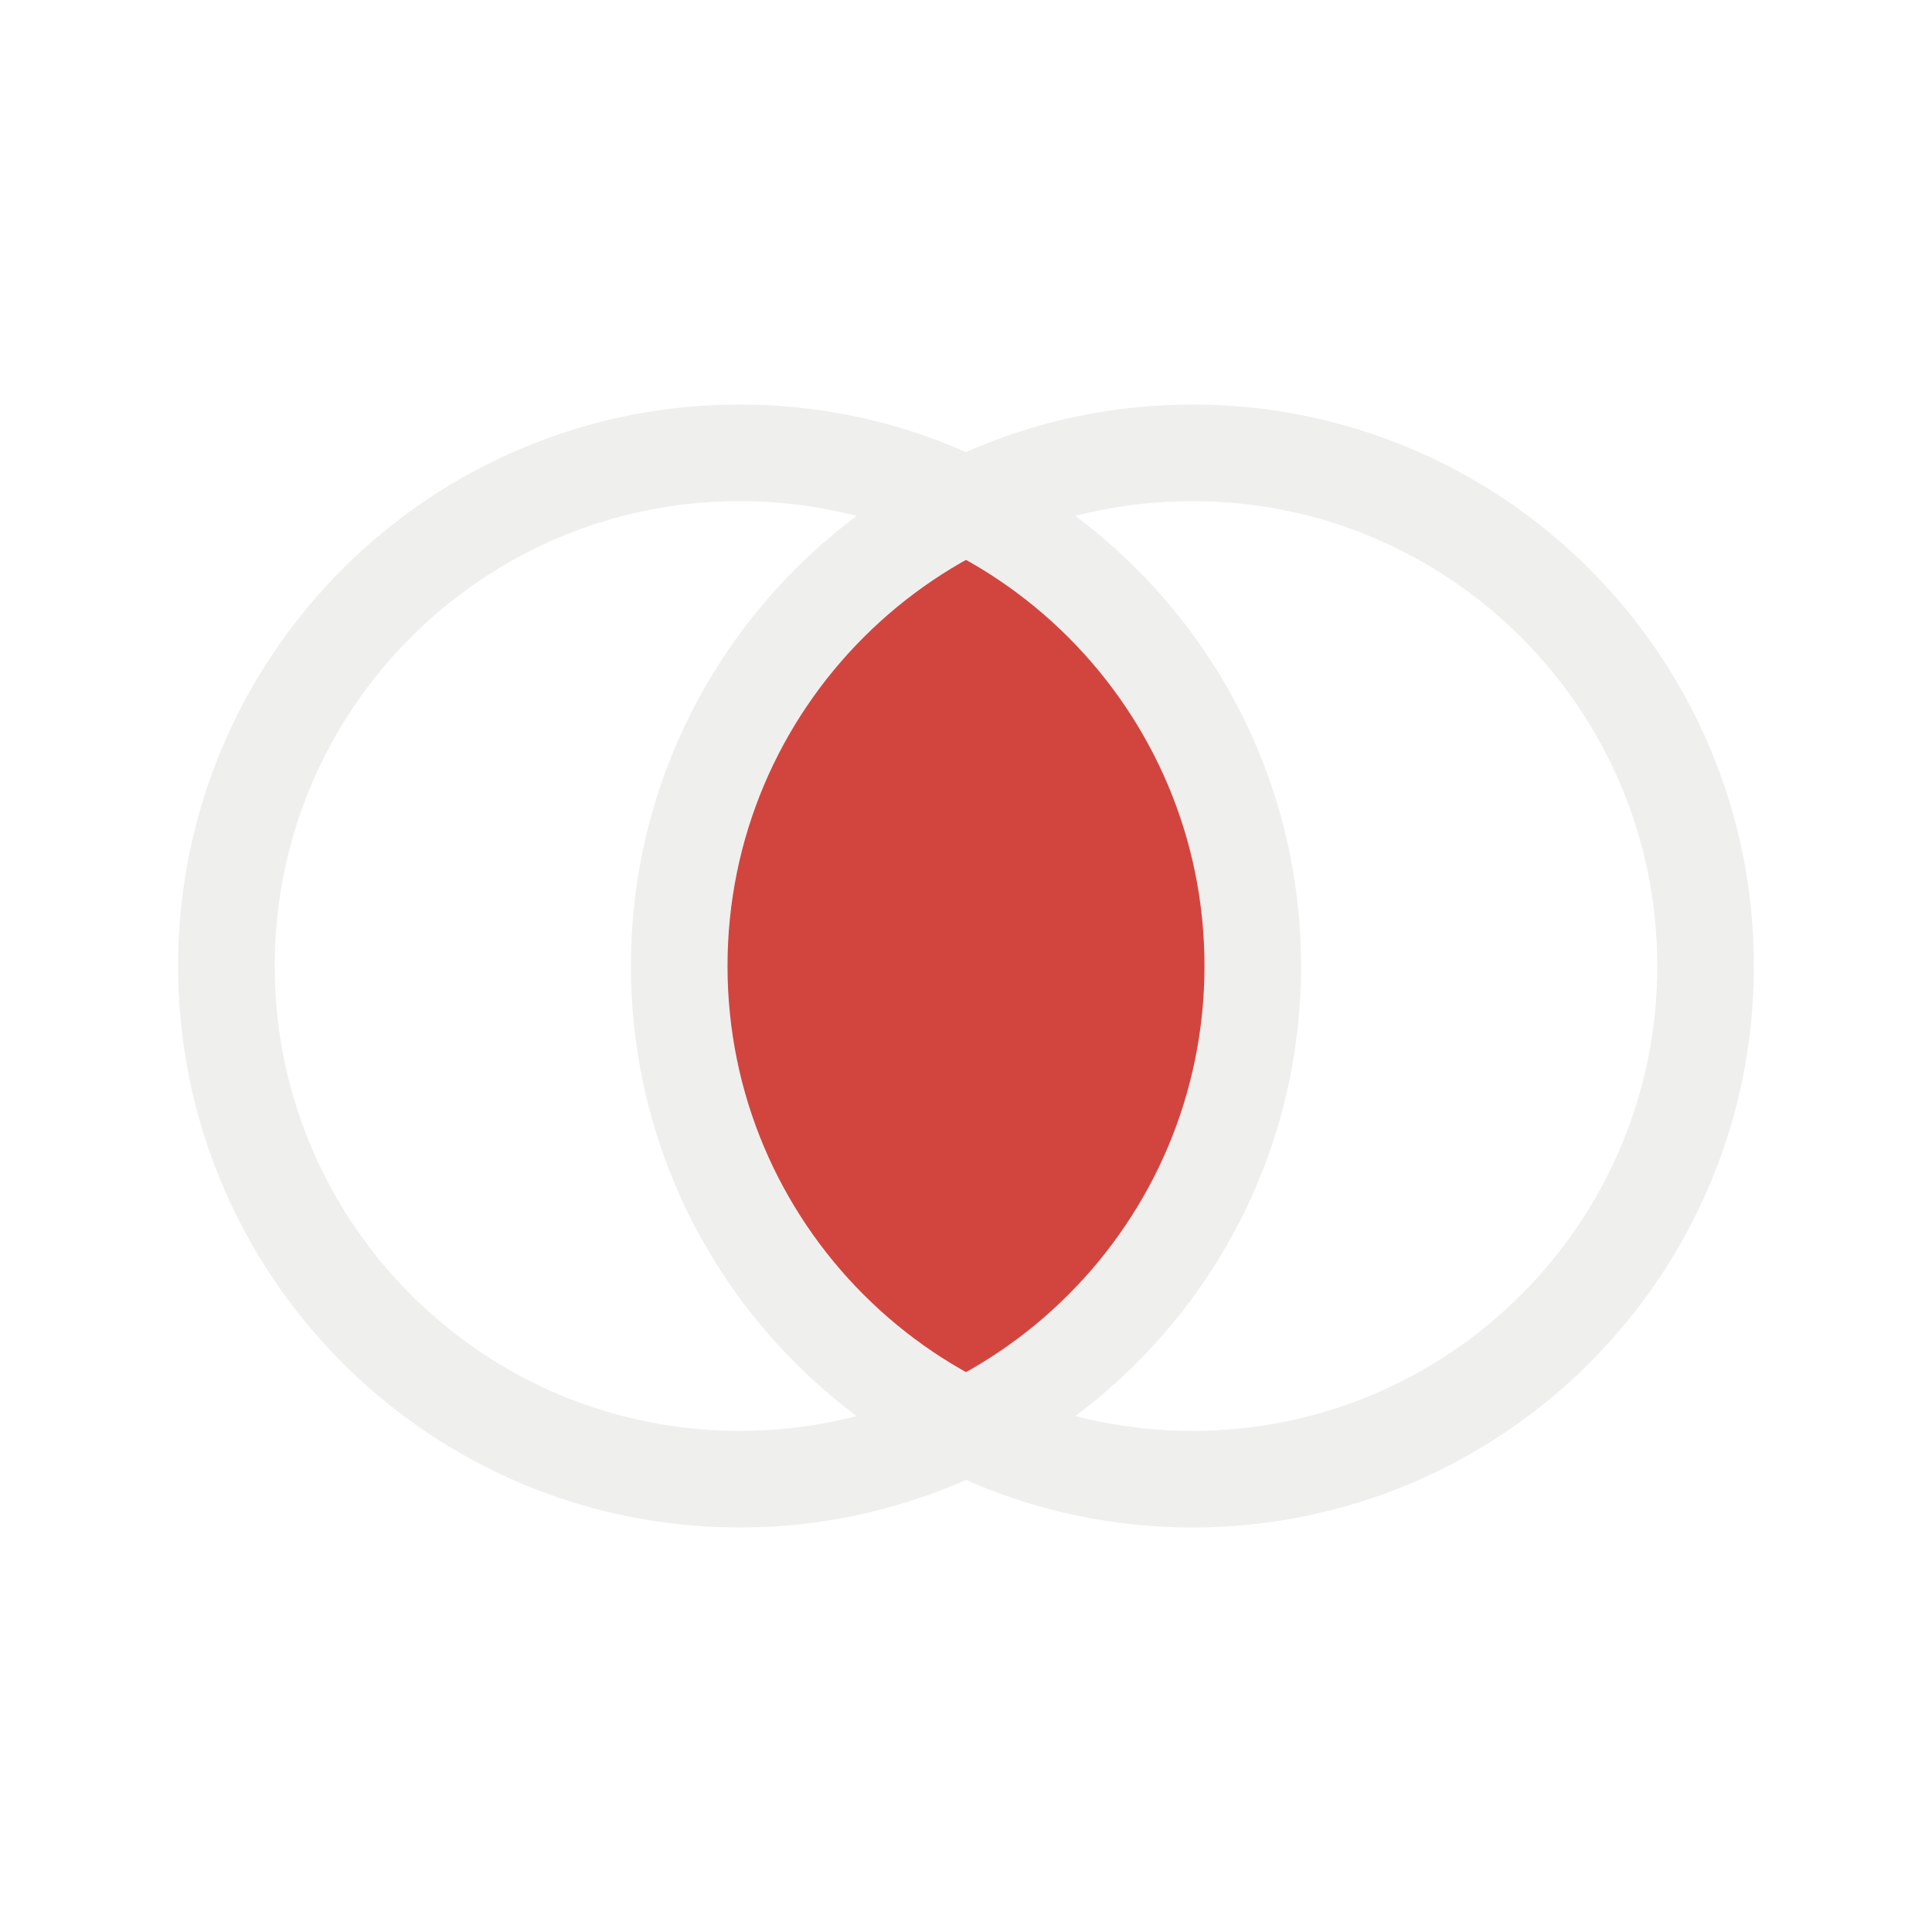
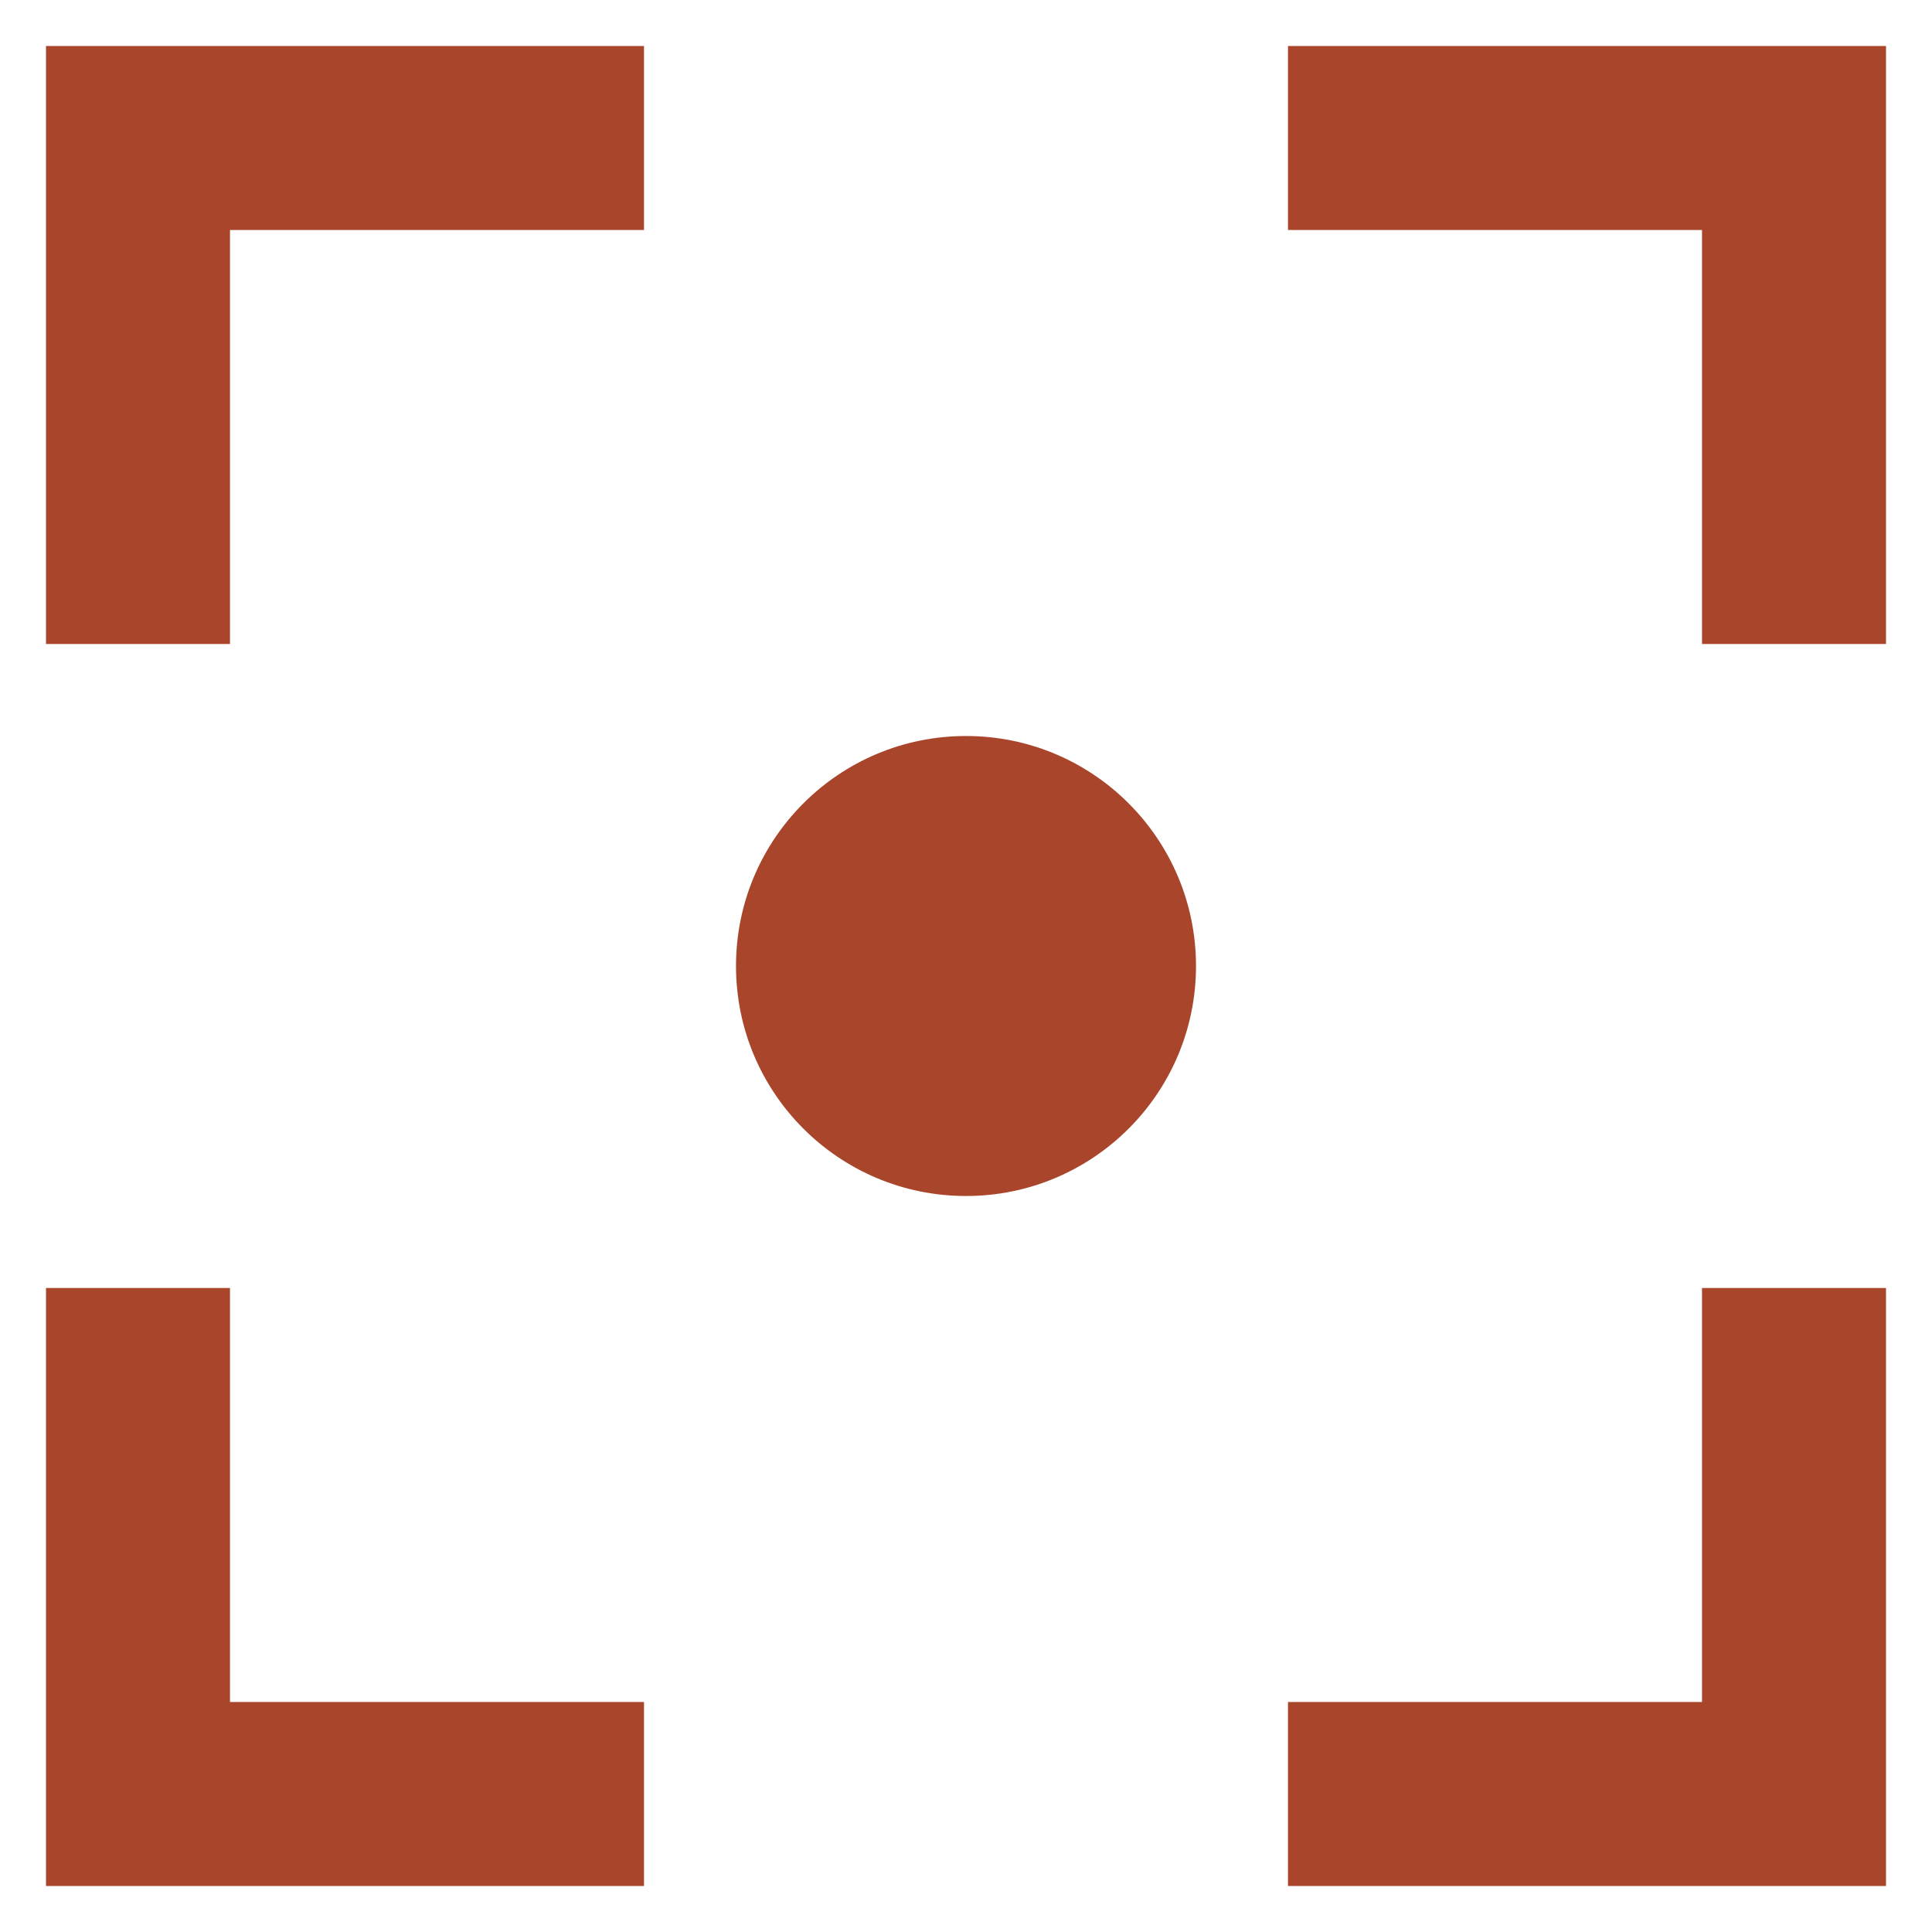
- <svg xmlns="http://www.w3.org/2000/svg" viewBox="0 0 64 64">
-   <g transform="translate(32 32)">
-     <path d="M0 -15.26A17 17 0 0 1 0 15.26A17 17 0 0 1 0 -15.26Z" fill="#d2453f" />
-     <circle cx="-7.5" cy="0" r="17" fill="none" stroke="#efefee" stroke-width="3.2" />
-     <circle cx="7.5" cy="0" r="17" fill="none" stroke="#efefee" stroke-width="3.2" />
-   </g>
+ <svg xmlns="http://www.w3.org/2000/svg" viewBox="11 11 42 42">
+   <style>.m{stroke:#A9452A}.d{fill:#A9452A}@media (prefers-color-scheme: dark){.m{stroke:#E8957A}.d{fill:#E8957A}}</style>
+   <path class="m" d="M14 23V14H23M41 14H50V23M50 41V50H41M23 50H14V41" fill="none" stroke-width="4" stroke-linecap="square" />
+   <circle class="d" cx="32" cy="32" r="5" />
</svg>
